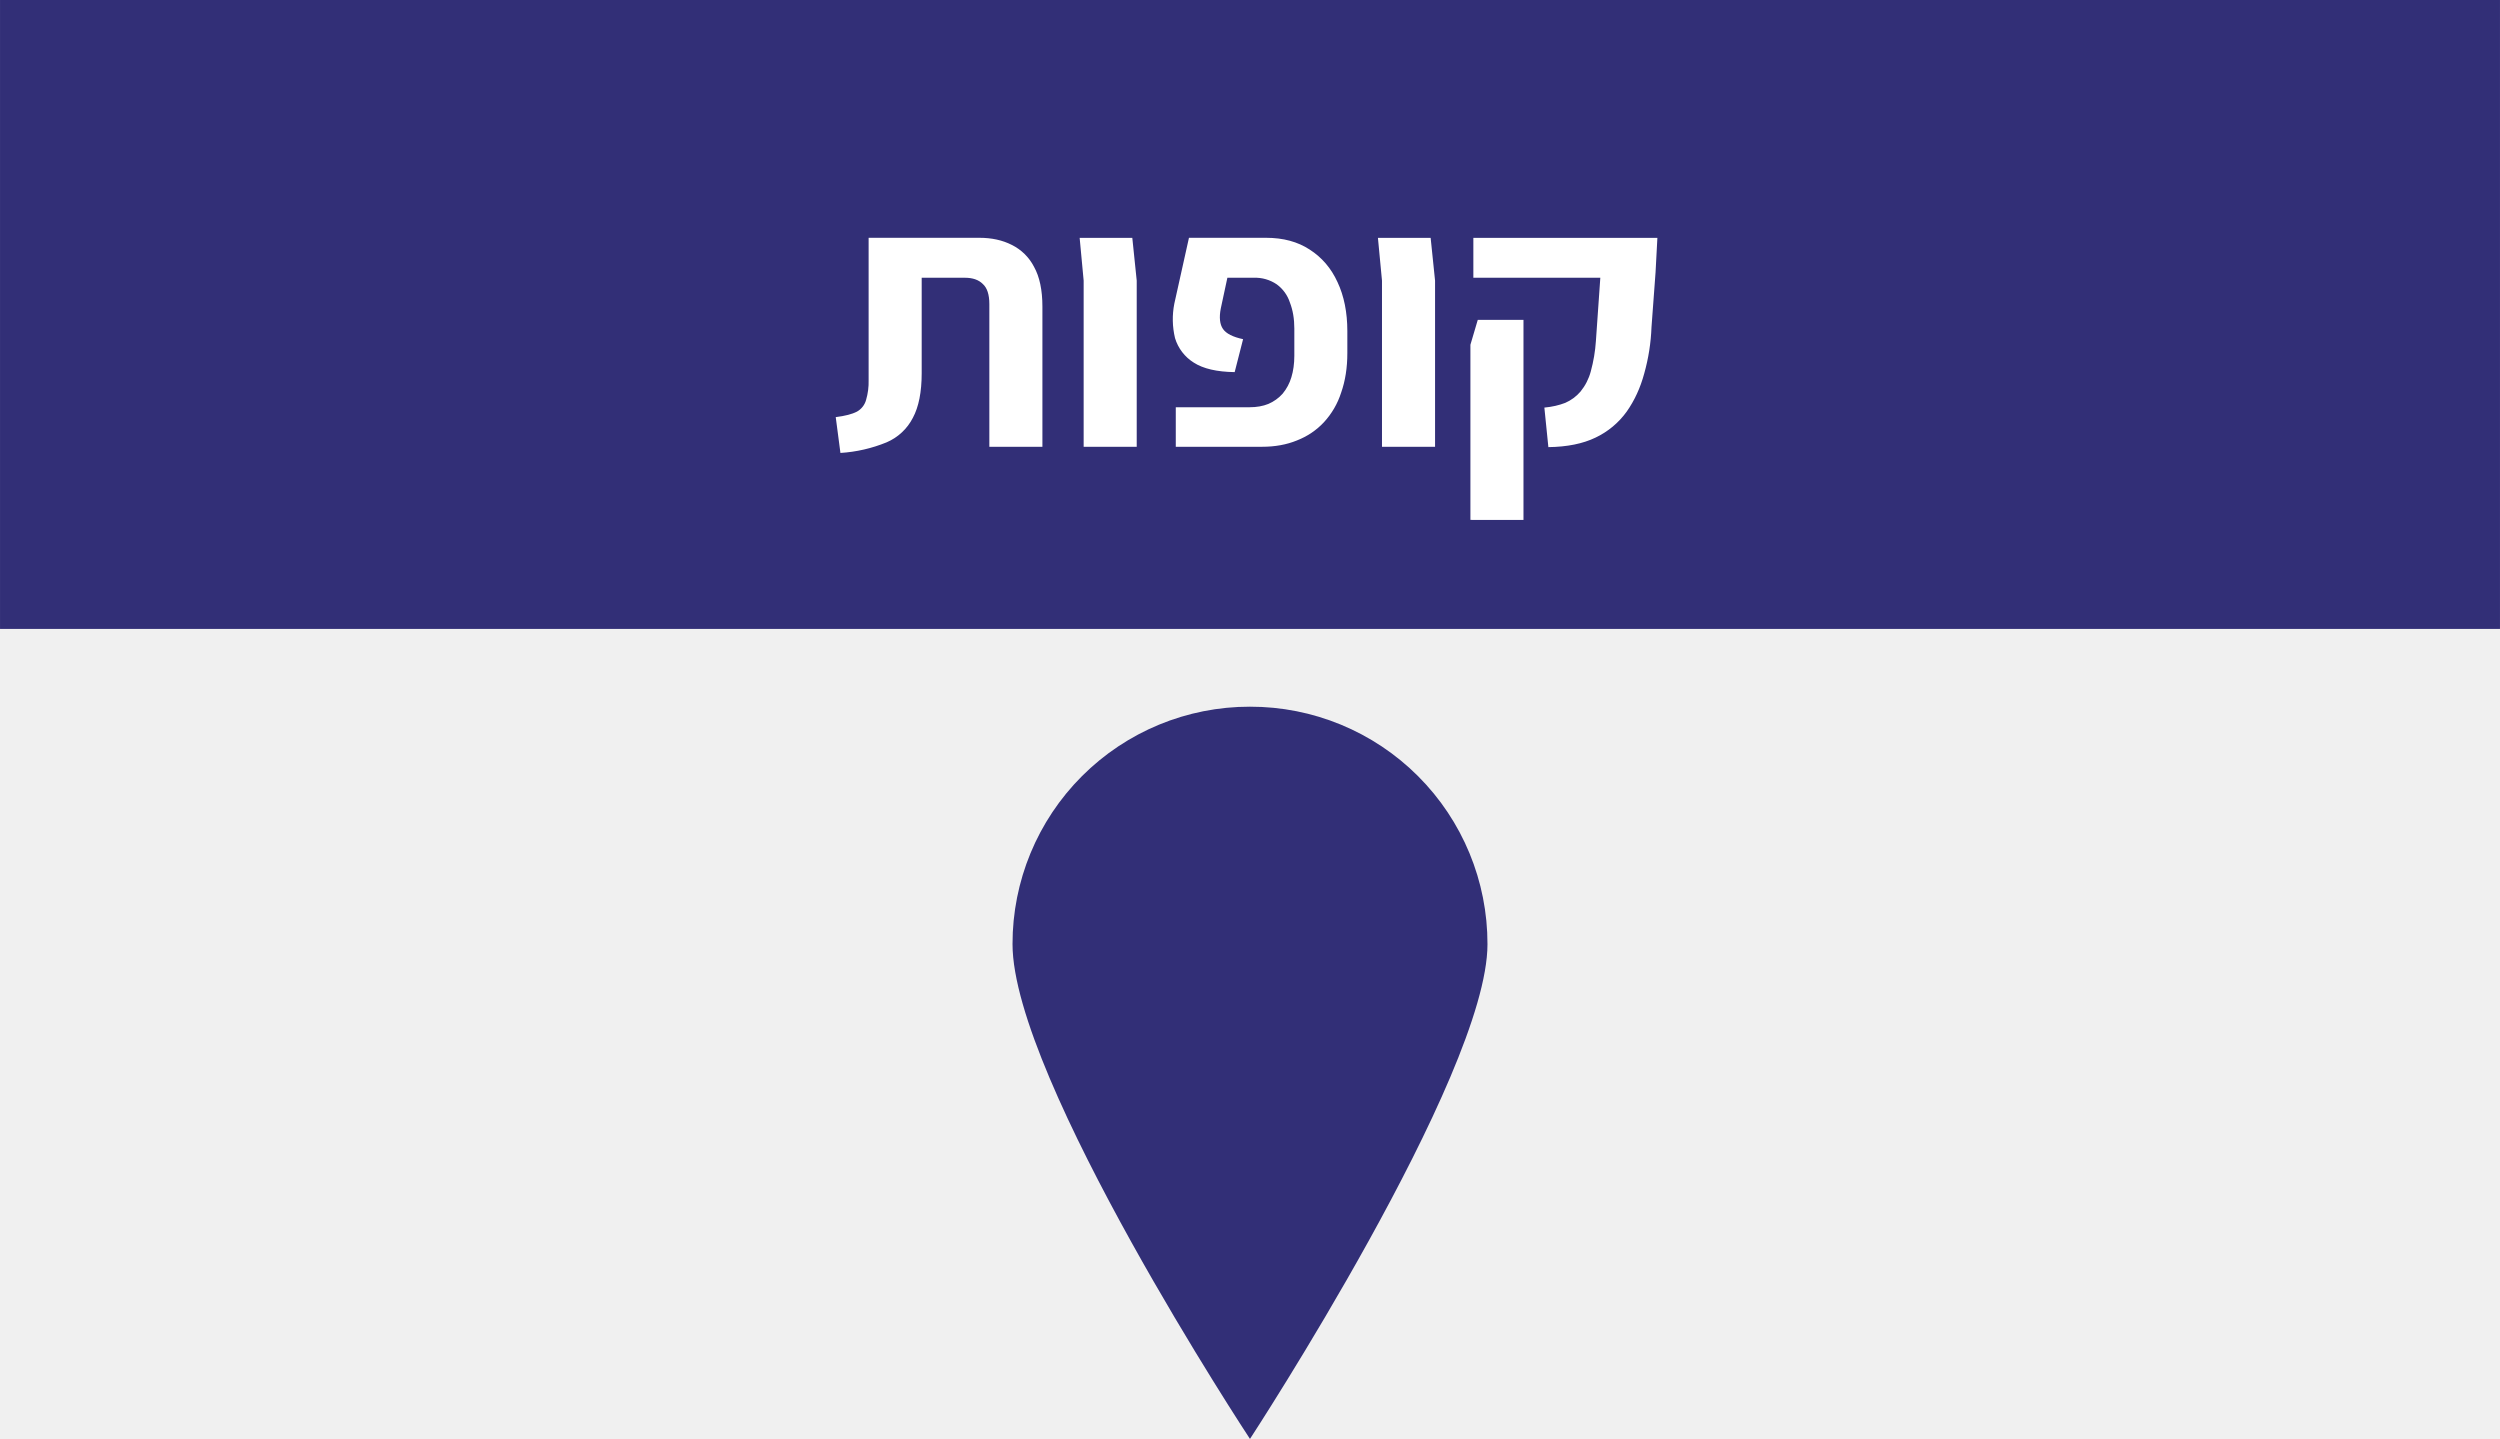
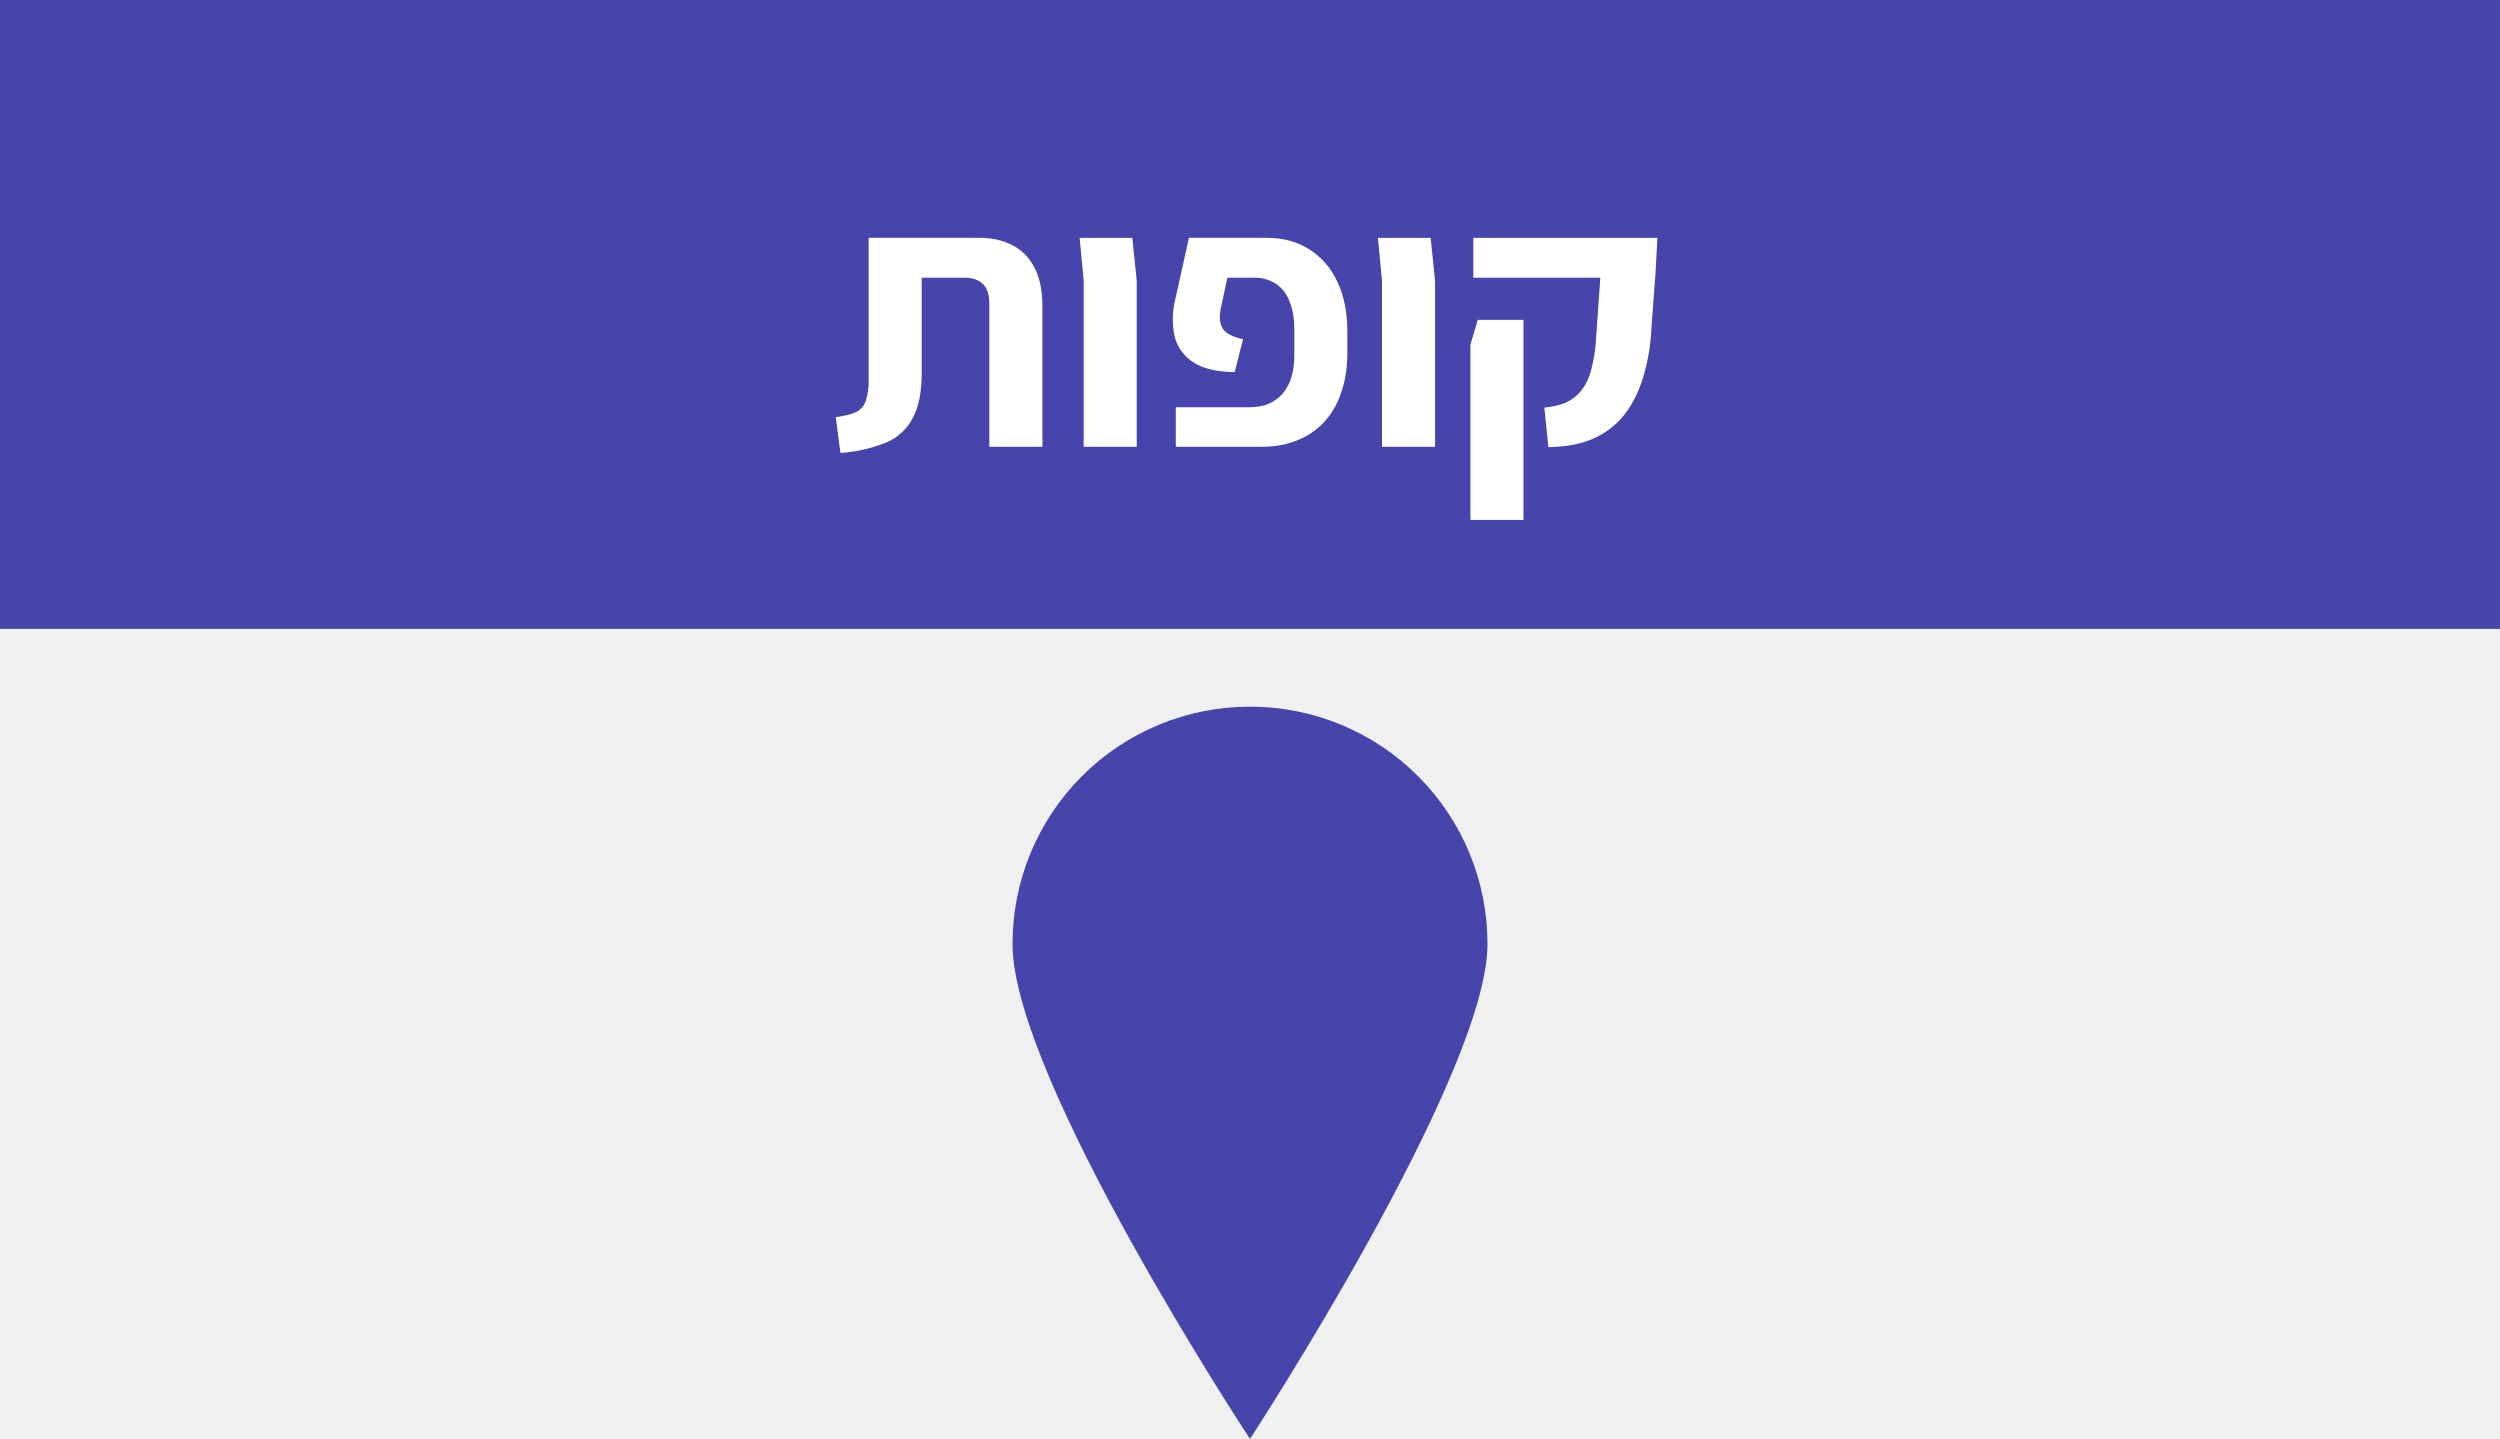
<svg xmlns="http://www.w3.org/2000/svg" width="160.605" height="92.439" viewBox="0 0 42.493 24.458">
-   <path fill="#322f77" d="M0 0h42.493v10.69H0z" />
+   <path fill="#4744AB" d="M0 0h42.493v10.69H0z" />
  <path d="m14.285 7.7-.08-.61c.161-.02.282-.052.36-.093a.325.325 0 0 0 .156-.2 1.08 1.08 0 0 0 .043-.335v-2.42h1.884c.208 0 .39.04.548.12a.847.847 0 0 1 .379.372c.095.17.143.396.143.678v2.382h-.902V5.168c0-.161-.037-.275-.112-.342-.07-.07-.172-.105-.304-.105h-.734v1.623c0 .319-.05.572-.15.758a.897.897 0 0 1-.447.417 2.49 2.49 0 0 1-.784.18zm4.134-.106V4.77l-.068-.727h.895l.075.727v2.824zm1.566 0v-.672h1.256c.12 0 .226-.019.317-.056a.685.685 0 0 0 .243-.174.788.788 0 0 0 .149-.28c.033-.108.05-.23.05-.367v-.46c0-.166-.025-.313-.075-.442a.618.618 0 0 0-.224-.31.653.653 0 0 0-.391-.112h-.448l-.112.522c-.03.153-.017.27.037.348.054.079.168.137.342.174l-.143.56c-.302-.004-.535-.058-.696-.162a.744.744 0 0 1-.318-.416 1.374 1.374 0 0 1-.012-.585l.249-1.12h1.312c.29 0 .537.067.74.2.207.133.365.317.473.553.111.237.167.514.167.834v.373c0 .248-.035.472-.105.671a1.345 1.345 0 0 1-.293.504c-.128.137-.281.24-.46.31-.174.071-.37.107-.59.107zm3.505 0V4.77l-.069-.727h.896l.075.727v2.824zm2.828.006-.068-.672c.132-.012.25-.04.354-.08a.718.718 0 0 0 .261-.193.917.917 0 0 0 .174-.342 2.61 2.61 0 0 0 .087-.517l.075-1.075h-2.158v-.678h3.128l-.031.585-.069.932a3.373 3.373 0 0 1-.124.79c-.066.244-.166.46-.298.647a1.38 1.38 0 0 1-.529.441c-.215.104-.483.158-.802.162zm-1.325 1.237V5.86l.125-.423h.777v3.401z" fill="#fff" />
-   <path d="M25.283 16.049c0 2.234-4.037 8.409-4.037 8.409s-4.036-6.127-4.036-8.41a4.03 4.03 0 0 1 4.036-4.036 4.03 4.03 0 0 1 4.037 4.037z" fill="#322f77" />
+   <path d="M25.283 16.049c0 2.234-4.037 8.409-4.037 8.409s-4.036-6.127-4.036-8.41a4.03 4.03 0 0 1 4.036-4.036 4.03 4.03 0 0 1 4.037 4.037z" fill="#4744AB" />
</svg>
